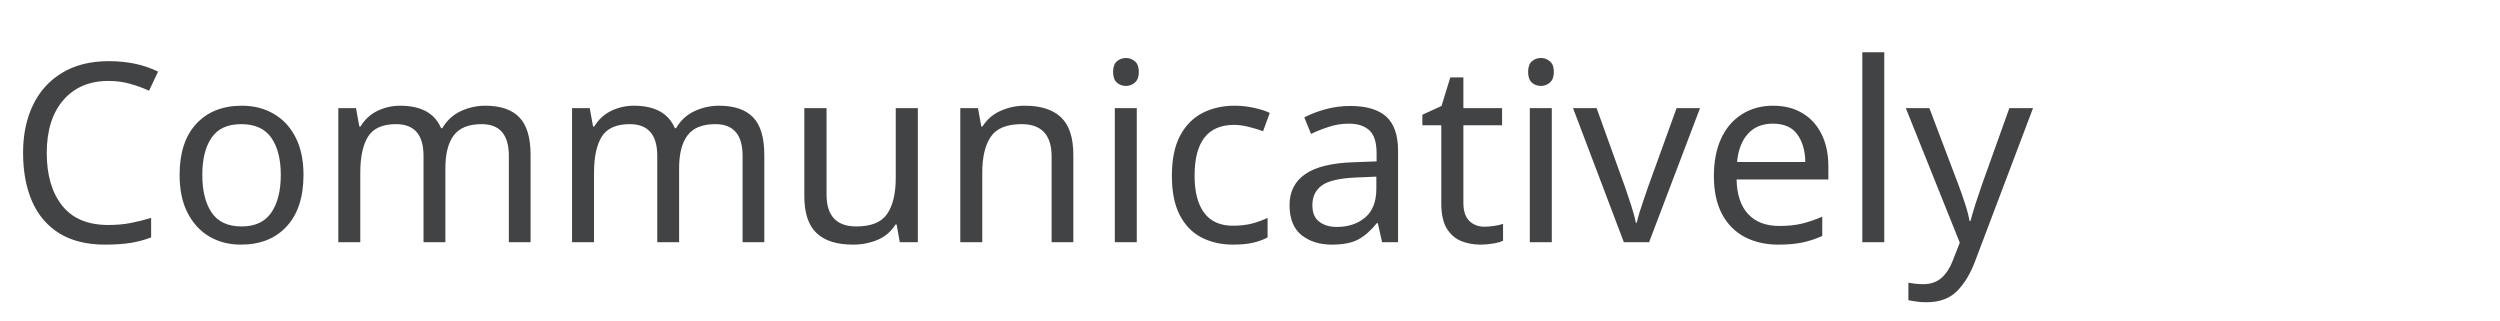
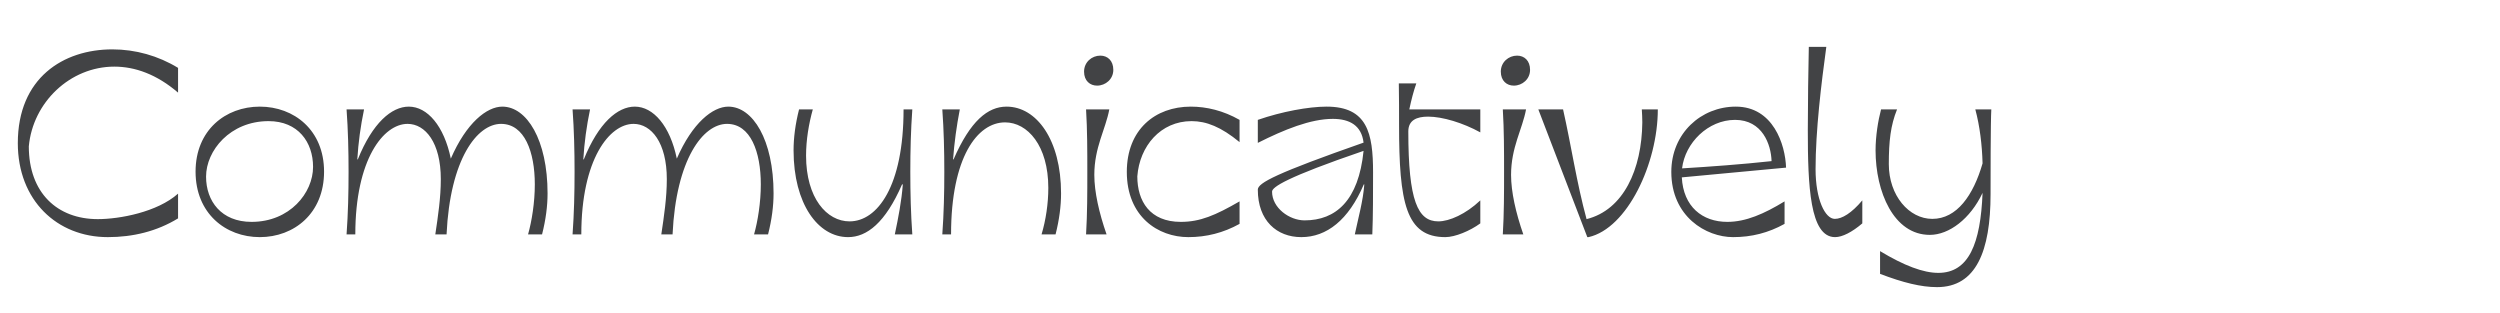
- <svg xmlns="http://www.w3.org/2000/svg" width="320" height="41">
-   <text fill="#424345" fill-rule="evenodd" font-family="Verruckt-046-DisplayRegular, Verruckt-046" font-size="32">
-     <tspan x="1" y="31">Communicatively</tspan>
-   </text>
+ <svg xmlns="http://www.w3.org/2000/svg" width="320" height="40">
+   <g fill="#424345" fill-rule="nonzero">
+     <path d="M13.8 30.352c3.2 0 6.272-.736 8.992-2.4v-3.168c-2.656 2.368-7.488 3.264-10.272 3.264-5.184 0-8.832-3.36-8.832-9.312.512-5.632 5.28-10.208 10.944-10.208 2.656 0 5.44.992 8.16 3.328V8.688a16.14 16.14 0 0 0-8.416-2.368c-6.272 0-12.096 3.648-12.096 12 0 7.328 5.024 12.032 11.52 12.032ZM33.256 30.352c4.384 0 8.224-3.04 8.224-8.384 0-5.312-3.84-8.32-8.224-8.32s-8.224 3.008-8.224 8.32c0 5.344 3.84 8.384 8.224 8.384Zm-6.88-7.744c0-3.328 3.072-7.104 8-7.104 3.776 0 5.696 2.688 5.696 5.856 0 3.328-2.976 7.04-7.872 7.04-3.872 0-5.824-2.656-5.824-5.792ZM44.36 30h1.12c0-9.632 3.616-14.144 6.688-14.144 2.272 0 4.256 2.4 4.256 7.072 0 2.368-.352 4.704-.704 7.072h1.44c.448-9.632 3.904-14.144 6.976-14.144 3.008 0 4.32 3.584 4.32 7.744 0 2.304-.384 4.704-.864 6.4h1.792c.48-1.888.704-3.648.704-5.248 0-6.848-2.656-11.104-5.792-11.104-1.984 0-4.608 2.08-6.592 6.656-.864-4.192-3.008-6.656-5.376-6.656-2.208 0-4.64 2.08-6.528 6.752h-.064c.128-2.144.416-4.256.864-6.4h-2.24c.192 2.656.256 5.312.256 8 0 2.688-.064 5.312-.256 8ZM73.288 30h1.12c0-9.632 3.616-14.144 6.688-14.144 2.272 0 4.256 2.4 4.256 7.072 0 2.368-.352 4.704-.704 7.072h1.44c.448-9.632 3.904-14.144 6.976-14.144 3.008 0 4.32 3.584 4.32 7.744 0 2.304-.384 4.704-.864 6.4h1.792c.48-1.888.704-3.648.704-5.248 0-6.848-2.656-11.104-5.792-11.104-1.984 0-4.608 2.08-6.592 6.656-.864-4.192-3.008-6.656-5.376-6.656-2.208 0-4.64 2.08-6.528 6.752h-.064c.128-2.144.416-4.256.864-6.4h-2.24c.192 2.656.256 5.312.256 8 0 2.688-.064 5.312-.256 8ZM108.552 30.352c2.4 0 4.768-1.824 6.912-6.752h.096c-.16 2.144-.576 4.256-1.024 6.4h2.24c-.192-2.656-.256-5.312-.256-8 0-2.688.064-5.312.256-8h-1.12c0 9.856-3.36 14.336-6.912 14.336-2.912 0-5.568-2.976-5.568-8.416 0-2.016.352-4.096.864-5.92h-1.76c-.48 1.888-.704 3.648-.704 5.248 0 6.848 3.136 11.104 6.976 11.104ZM120.616 30h1.12c0-9.856 3.36-14.336 6.912-14.336 2.88 0 5.536 2.976 5.536 8.384 0 2.016-.32 4.128-.864 5.952h1.792c.48-1.888.704-3.648.704-5.248 0-6.848-3.136-11.104-6.976-11.104-2.4 0-4.64 1.824-6.784 6.752h-.064c.16-2.144.448-4.256.864-6.4h-2.24c.192 2.656.256 5.312.256 8 0 2.688-.064 5.312-.256 8ZM139.016 30h2.624c-.96-2.752-1.568-5.44-1.568-7.616 0-3.52 1.44-5.824 1.92-8.384h-2.976c.16 2.656.16 5.312.16 8 0 2.688 0 5.312-.16 8Zm-.256-20.832c0 1.184.768 1.792 1.664 1.792 1.088 0 2.08-.832 2.08-2.016 0-1.184-.736-1.824-1.664-1.824-1.088 0-2.08.832-2.08 2.048ZM152.104 30.352c2.304 0 4.48-.544 6.56-1.696v-2.88c-3.104 1.792-5.056 2.624-7.52 2.624-3.968 0-5.568-2.656-5.568-5.824.288-3.872 2.976-7.072 6.944-7.072 1.888 0 3.776.736 6.144 2.688v-2.848c-2.08-1.184-4.224-1.696-6.24-1.696-4.576 0-8.192 2.944-8.192 8.352 0 5.728 4 8.352 7.872 8.352ZM166.568 30.352c3.232 0 6.048-2.176 8-6.752h.064c-.16 2.144-.768 4.256-1.216 6.4h2.24c.096-2.368.096-5.312.096-7.936 0-5.024-.736-8.416-5.952-8.416-2.304 0-5.76.64-8.8 1.696v2.944c3.36-1.696 6.752-3.072 9.6-3.072 2.176 0 3.68.864 3.936 3.04C163.4 22.16 161 23.408 161 24.272c0 3.968 2.432 6.08 5.568 6.08Zm-3.744-5.824c0-.576 1.792-1.824 11.712-5.216-.64 6.368-3.552 8.896-7.552 8.896-1.952 0-4.16-1.6-4.16-3.68ZM185 30.352c1.248 0 3.168-.8 4.48-1.76v-2.944c-1.856 1.76-3.968 2.688-5.376 2.688-2.624 0-3.84-2.624-3.84-11.52 0-1.44 1.088-1.888 2.528-1.888 1.856 0 4.48.8 6.688 2.016V14h-9.088c.256-1.216.544-2.336.896-3.328h-2.24c.032 1.792.032 3.52.032 5.312 0 9.952.864 14.368 5.92 14.368ZM192.36 30h2.624c-.96-2.752-1.568-5.44-1.568-7.616 0-3.52 1.44-5.824 1.92-8.384h-2.976c.16 2.656.16 5.312.16 8 0 2.688 0 5.312-.16 8Zm-.256-20.832c0 1.184.768 1.792 1.664 1.792 1.088 0 2.08-.832 2.08-2.016 0-1.184-.736-1.824-1.664-1.824-1.088 0-2.08.832-2.08 2.048ZM203.176 30.352h.16c4.96-1.12 8.864-9.44 8.864-16.352h-2.048c.032.576.064 1.12.064 1.664-.064 6.016-2.4 11.2-7.136 12.384-1.28-4.704-1.952-9.376-3.008-14.048h-3.168l6.272 16.352ZM221.832 30.352c2.368 0 4.512-.544 6.592-1.696v-2.88c-2.624 1.6-4.96 2.624-7.328 2.624-3.2 0-5.632-1.952-5.824-5.696l13.344-1.248c-.096-2.976-1.664-7.808-6.432-7.808-4.448 0-8.256 3.424-8.256 8.352 0 5.728 4.448 8.352 7.904 8.352Zm-6.528-8.8c.384-3.264 3.328-6.208 6.784-6.208 3.488 0 4.608 3.136 4.672 5.28-3.84.416-7.808.704-11.456.928ZM234.888 30.352c.928 0 2.176-.64 3.488-1.76v-2.944c-1.376 1.632-2.592 2.368-3.52 2.368-1.248 0-2.464-2.496-2.464-6.368 0-4.928.736-10.976 1.376-15.648h-2.24c-.064 2.72-.128 7.456-.128 10.656 0 7.104.256 13.696 3.488 13.696ZM247.944 36.752c4.992 0 6.848-4.608 6.848-11.904 0-1.504 0-9.344.096-10.848h-2.048c.576 2.144.864 4.544.928 6.912-1.184 4.096-3.296 7.104-6.432 7.104-2.976 0-5.568-2.976-5.568-7.008 0-2.912.224-4.96 1.056-7.008h-2.048c-.384 1.44-.704 3.424-.704 5.248 0 5.28 2.304 10.816 6.944 10.816 2.464 0 5.184-2.048 6.752-5.376-.256 6.496-1.76 10.24-5.664 10.24-1.92 0-4.384-.928-7.456-2.784v2.912c2.944 1.12 5.248 1.696 7.296 1.696Z" />
+   </g>
</svg>
